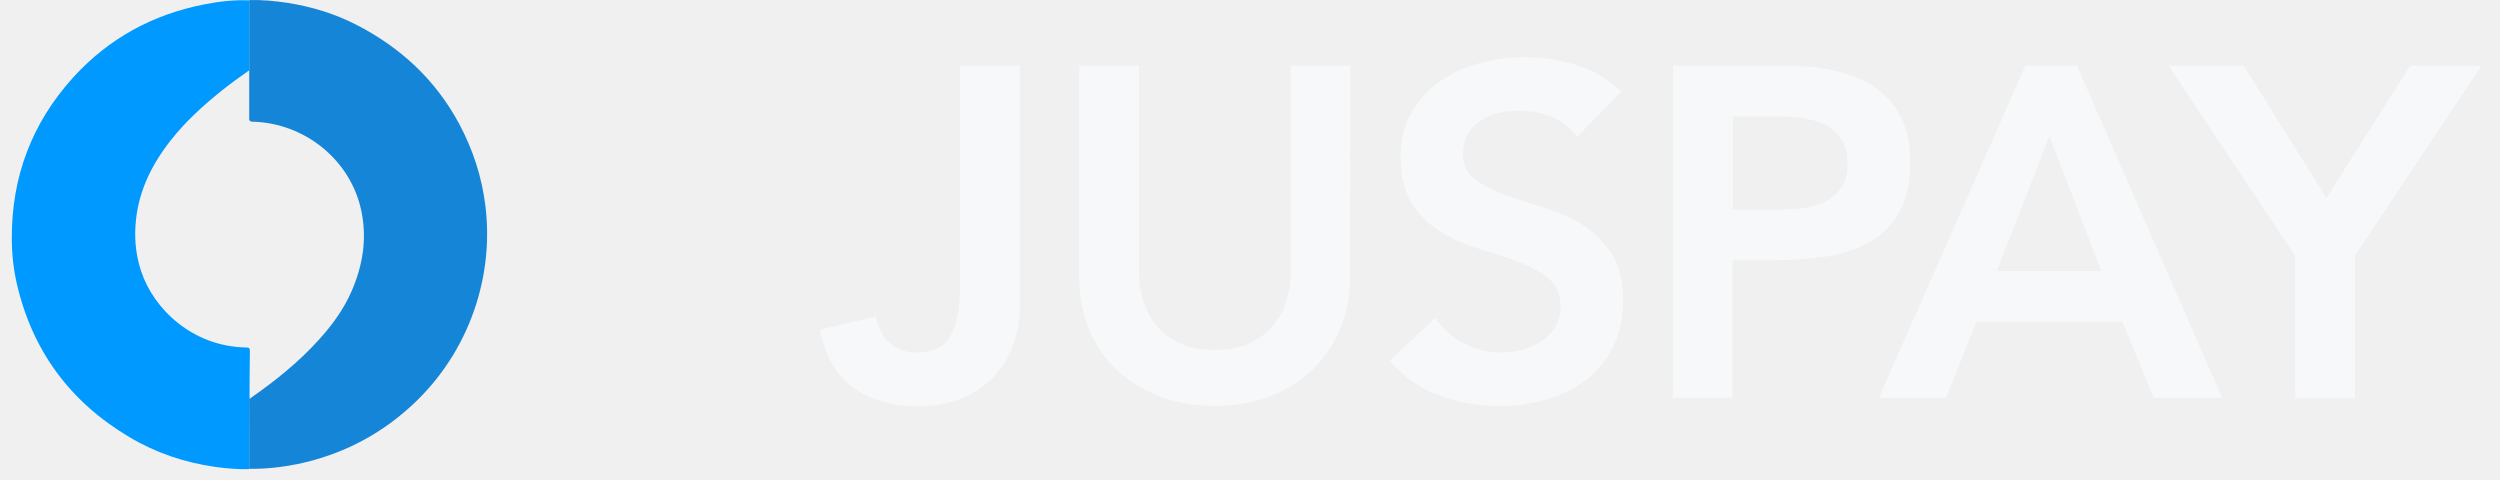
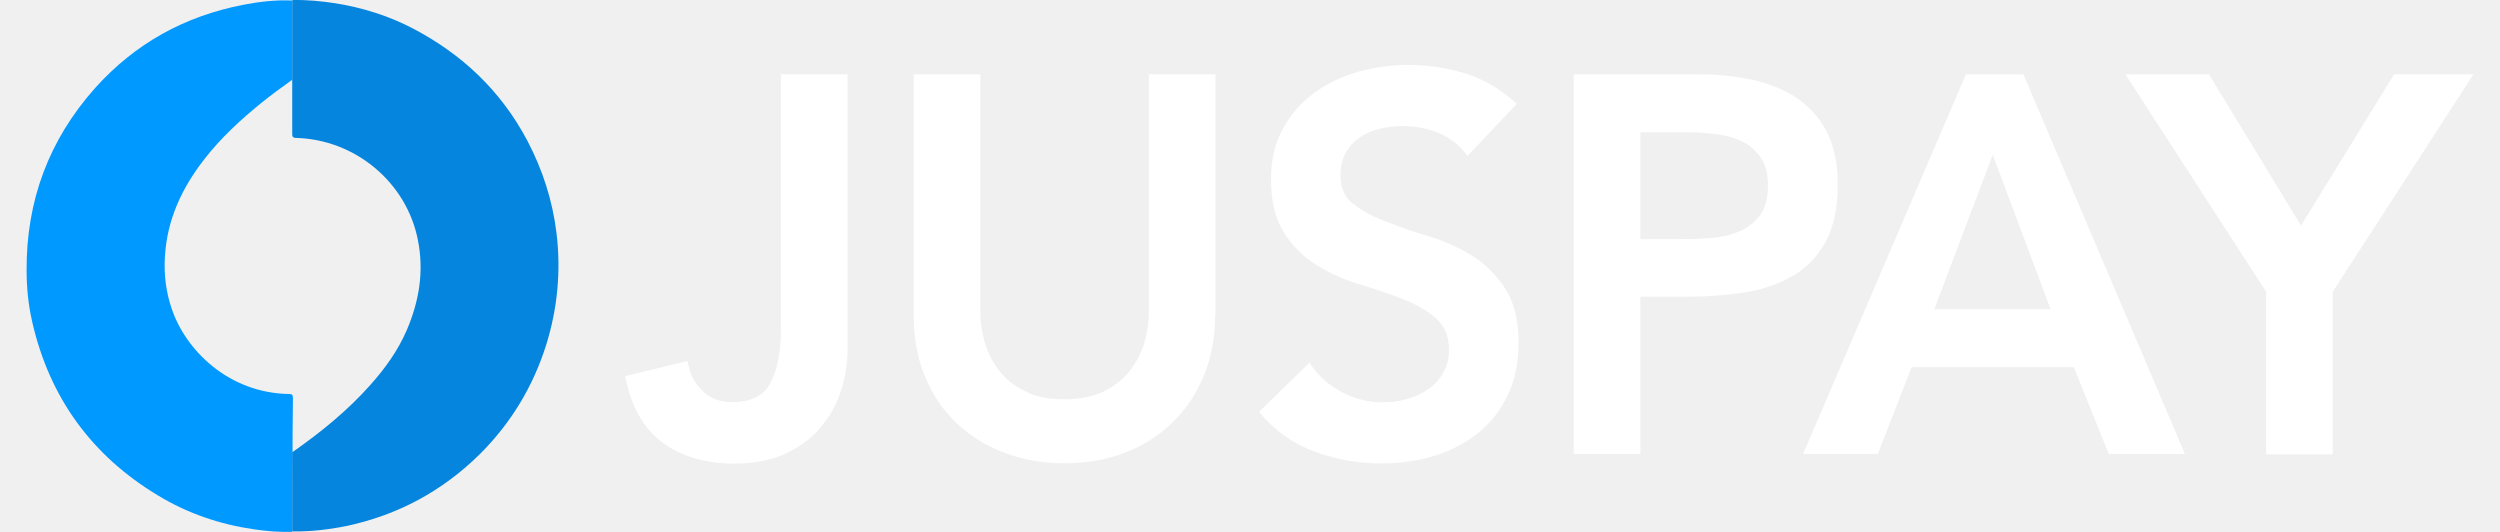
- <svg xmlns="http://www.w3.org/2000/svg" width="99" height="19" viewBox="0 0 99 19" fill="none">
-   <path d="M9.869 18.577C9.418 18.589 8.978 18.552 8.526 18.49C7.309 18.317 6.167 17.933 5.112 17.302C2.778 15.915 1.284 13.896 0.669 11.246C0.531 10.652 0.468 10.045 0.468 9.438C0.456 7.011 1.259 4.881 2.891 3.074C4.309 1.513 6.066 0.56 8.137 0.164C8.715 0.052 9.292 -0.01 9.869 0.015C9.869 0.944 9.869 1.86 9.869 2.789C9.844 2.801 9.819 2.813 9.794 2.838C9.455 3.074 9.116 3.321 8.79 3.581C8.049 4.176 7.347 4.807 6.757 5.563C5.966 6.566 5.439 7.668 5.363 8.968C5.326 9.587 5.401 10.194 5.602 10.776C6.091 12.225 7.61 13.723 9.744 13.76C9.869 13.76 9.895 13.785 9.895 13.921C9.882 14.553 9.882 15.816 9.882 15.816C9.882 15.816 9.882 15.89 9.882 15.927C9.869 16.806 9.869 17.686 9.869 18.577Z" fill="#0099FF" />
-   <path d="M9.869 2.776C9.869 2.776 9.869 0.931 9.869 0.002C10.384 -0.01 10.886 0.039 11.388 0.113C12.329 0.262 13.233 0.534 14.087 0.968C15.857 1.872 17.25 3.16 18.191 4.918C18.731 5.933 19.082 7.011 19.22 8.138C19.384 9.463 19.258 10.775 18.856 12.05C18.392 13.499 17.614 14.775 16.522 15.852C15.191 17.152 13.61 17.994 11.777 18.378C11.15 18.502 10.509 18.576 9.869 18.564C9.869 17.672 9.869 16.793 9.869 15.902C9.869 15.864 9.869 15.803 9.869 15.803C9.869 15.803 9.907 15.778 9.92 15.765C10.899 15.084 11.827 14.341 12.631 13.45C13.158 12.868 13.61 12.249 13.924 11.53C14.363 10.515 14.539 9.475 14.313 8.373C13.911 6.367 12.091 4.868 9.995 4.819C9.857 4.819 9.869 4.707 9.869 4.707V2.776Z" fill="#1585D8" />
-   <g clip-path="url(#clip0_232_1100)">
-     <path d="M40.388 12.112C40.388 12.632 40.3 13.127 40.137 13.61C39.974 14.093 39.71 14.514 39.384 14.886C39.045 15.257 38.631 15.542 38.129 15.765C37.627 15.975 37.037 16.087 36.384 16.087C35.33 16.087 34.464 15.839 33.798 15.356C33.121 14.873 32.681 14.105 32.468 13.053L34.69 12.533C34.765 12.966 34.941 13.313 35.229 13.573C35.506 13.833 35.857 13.957 36.271 13.957C36.949 13.957 37.413 13.734 37.652 13.276C37.89 12.83 38.016 12.198 38.016 11.406V2.602H40.388V12.112Z" fill="#F6F8F9" />
-     <path d="M53.467 10.923C53.467 11.715 53.329 12.433 53.053 13.065C52.777 13.709 52.4 14.241 51.923 14.687C51.447 15.133 50.882 15.48 50.229 15.715C49.576 15.963 48.861 16.074 48.095 16.074C47.33 16.074 46.614 15.95 45.974 15.715C45.321 15.48 44.756 15.133 44.267 14.687C43.777 14.241 43.401 13.697 43.137 13.065C42.861 12.433 42.736 11.715 42.736 10.923V2.601H45.108V10.848C45.108 11.17 45.158 11.505 45.258 11.864C45.359 12.21 45.522 12.545 45.761 12.842C45.986 13.139 46.3 13.387 46.689 13.573C47.066 13.771 47.543 13.857 48.108 13.857C48.672 13.857 49.15 13.758 49.526 13.573C49.903 13.387 50.216 13.139 50.455 12.842C50.681 12.545 50.856 12.223 50.957 11.864C51.057 11.505 51.108 11.17 51.108 10.848V2.601H53.48L53.467 10.923Z" fill="#F6F8F9" />
-     <path d="M62.454 5.425C62.203 5.066 61.864 4.806 61.45 4.633C61.023 4.459 60.584 4.385 60.12 4.385C59.844 4.385 59.58 4.422 59.316 4.484C59.053 4.546 58.827 4.645 58.626 4.781C58.413 4.918 58.249 5.091 58.124 5.314C57.998 5.537 57.936 5.784 57.936 6.082C57.936 6.527 58.086 6.874 58.413 7.097C58.727 7.332 59.116 7.543 59.58 7.704C60.044 7.877 60.547 8.05 61.099 8.211C61.651 8.372 62.153 8.595 62.63 8.88C63.094 9.165 63.484 9.549 63.797 10.007C64.111 10.477 64.274 11.109 64.274 11.877C64.274 12.583 64.149 13.202 63.885 13.722C63.622 14.254 63.27 14.688 62.818 15.034C62.367 15.381 61.852 15.641 61.262 15.815C60.672 15.988 60.044 16.075 59.404 16.075C58.576 16.075 57.773 15.938 57.019 15.666C56.254 15.394 55.589 14.935 55.036 14.291L56.831 12.583C57.12 13.016 57.496 13.35 57.973 13.598C58.45 13.846 58.94 13.957 59.467 13.957C59.743 13.957 60.019 13.92 60.295 13.846C60.572 13.771 60.823 13.66 61.049 13.511C61.275 13.363 61.45 13.177 61.588 12.942C61.726 12.719 61.802 12.446 61.802 12.149C61.802 11.666 61.639 11.295 61.325 11.035C61.011 10.775 60.622 10.552 60.157 10.378C59.693 10.205 59.178 10.032 58.626 9.871C58.074 9.71 57.559 9.487 57.107 9.214C56.643 8.942 56.254 8.571 55.94 8.1C55.626 7.629 55.463 7.01 55.463 6.23C55.463 5.549 55.601 4.967 55.89 4.472C56.166 3.976 56.542 3.568 57.007 3.233C57.459 2.911 57.986 2.664 58.576 2.503C59.166 2.342 59.768 2.268 60.383 2.268C61.086 2.268 61.764 2.379 62.429 2.577C63.082 2.788 63.684 3.134 64.212 3.617L62.454 5.425Z" fill="#F6F8F9" />
-     <path fill-rule="evenodd" clip-rule="evenodd" d="M70.739 2.601H66.257L66.245 15.752H68.617V10.303H70.312C71.015 10.303 71.68 10.254 72.333 10.155C72.985 10.056 73.55 9.858 74.04 9.585C74.529 9.313 74.918 8.917 75.207 8.409C75.496 7.901 75.646 7.233 75.646 6.403C75.646 5.672 75.508 5.066 75.245 4.57C74.981 4.087 74.617 3.703 74.165 3.406C73.713 3.121 73.186 2.911 72.596 2.787C71.994 2.663 71.379 2.601 70.739 2.601ZM71.115 8.273C70.751 8.297 70.4 8.31 70.061 8.31H68.618V4.607H70.312C70.626 4.607 70.952 4.632 71.291 4.669C71.63 4.706 71.944 4.781 72.22 4.917C72.496 5.041 72.722 5.226 72.898 5.474C73.073 5.722 73.161 6.044 73.161 6.452C73.161 6.898 73.061 7.245 72.873 7.493C72.672 7.74 72.421 7.926 72.12 8.05C71.818 8.174 71.479 8.248 71.115 8.273Z" fill="#F6F8F9" />
-     <path fill-rule="evenodd" clip-rule="evenodd" d="M82.249 2.601H80.203L74.404 15.752H77.065L78.27 12.743H84.044L85.286 15.752H87.998L82.249 2.601ZM81.157 5.388L83.215 10.737H79.073L81.157 5.388Z" fill="#F6F8F9" />
-     <path d="M90.884 10.13L85.876 2.601H88.851L92.127 7.839L95.441 2.601H98.265L93.257 10.13V15.764H90.884V10.13Z" fill="#F6F8F9" />
+ <svg xmlns="http://www.w3.org/2000/svg" width="47" height="10" viewBox="0 0 47 10" fill="none">
+   <g clip-path="url(#clip0_12236_50917)">
+     <path fill-rule="evenodd" clip-rule="evenodd" d="M5.494 9.999C5.254 10.006 5.02 9.986 4.78 9.952C4.134 9.859 3.527 9.653 2.967 9.313C1.727 8.566 0.933 7.48 0.606 6.054C0.533 5.734 0.5 5.408 0.5 5.081C0.493 3.775 0.92 2.629 1.787 1.656C2.54 0.816 3.473 0.303 4.574 0.09C4.88 0.03 5.187 -0.004 5.494 0.01C5.494 0.51 5.494 1.003 5.494 1.502C5.48 1.509 5.467 1.516 5.454 1.529C5.274 1.656 5.094 1.789 4.92 1.929C4.527 2.249 4.154 2.589 3.84 2.995C3.42 3.535 3.14 4.128 3.1 4.828C3.08 5.161 3.12 5.488 3.227 5.801C3.487 6.58 4.294 7.387 5.427 7.407C5.494 7.407 5.507 7.42 5.507 7.493C5.5 7.833 5.5 8.513 5.5 8.513C5.5 8.513 5.5 8.553 5.5 8.573C5.494 9.046 5.494 9.519 5.494 9.999Z" fill="#0099FF" />
+     <path fill-rule="evenodd" clip-rule="evenodd" d="M5.494 1.494C5.494 1.494 5.494 0.501 5.494 0.001C5.768 -0.006 6.034 0.021 6.301 0.061C6.801 0.141 7.281 0.288 7.735 0.521C8.675 1.007 9.415 1.7 9.915 2.647C10.202 3.193 10.388 3.773 10.462 4.379C10.549 5.092 10.482 5.799 10.268 6.485C10.022 7.265 9.608 7.951 9.028 8.531C8.321 9.231 7.481 9.684 6.508 9.89C6.174 9.957 5.834 9.997 5.494 9.99C5.494 9.511 5.494 9.037 5.494 8.558C5.494 8.538 5.494 8.504 5.494 8.504C5.494 8.504 5.514 8.491 5.521 8.484C6.041 8.118 6.535 7.718 6.961 7.238C7.241 6.925 7.481 6.592 7.648 6.205C7.881 5.659 7.975 5.099 7.855 4.506C7.641 3.426 6.675 2.62 5.561 2.593C5.488 2.593 5.494 2.533 5.494 2.533V1.494Z" fill="#0585DD" />
+     <path d="M15.934 6.559C15.934 6.841 15.888 7.11 15.802 7.372C15.716 7.634 15.576 7.862 15.404 8.064C15.225 8.266 15.007 8.42 14.741 8.541C14.476 8.655 14.165 8.716 13.82 8.716C13.263 8.716 12.806 8.581 12.455 8.319C12.097 8.057 11.865 7.641 11.752 7.07L12.925 6.787C12.965 7.022 13.058 7.211 13.21 7.352C13.356 7.493 13.542 7.56 13.76 7.56C14.118 7.56 14.364 7.439 14.489 7.19C14.615 6.949 14.682 6.606 14.682 6.176V1.398H15.934V6.559Z" fill="white" />
+     <path d="M22.845 5.914C22.845 6.344 22.772 6.734 22.626 7.076C22.48 7.426 22.281 7.715 22.029 7.956C21.778 8.198 21.479 8.387 21.135 8.514C20.79 8.649 20.412 8.709 20.008 8.709C19.604 8.709 19.226 8.642 18.888 8.514C18.543 8.387 18.245 8.198 17.986 7.956C17.728 7.715 17.529 7.419 17.39 7.076C17.244 6.734 17.178 6.344 17.178 5.914V1.398H18.43V5.873C18.43 6.048 18.457 6.23 18.51 6.424C18.563 6.613 18.649 6.794 18.775 6.955C18.894 7.117 19.06 7.251 19.266 7.352C19.464 7.459 19.716 7.506 20.015 7.506C20.313 7.506 20.565 7.453 20.764 7.352C20.962 7.251 21.128 7.117 21.254 6.955C21.373 6.794 21.466 6.619 21.519 6.424C21.572 6.23 21.599 6.048 21.599 5.873V1.398H22.851V5.914H22.845Z" fill="white" />
+     <path d="M27.587 2.934C27.454 2.739 27.275 2.598 27.056 2.504C26.831 2.41 26.599 2.37 26.354 2.37C26.208 2.37 26.069 2.39 25.93 2.423C25.791 2.457 25.671 2.511 25.565 2.585C25.452 2.659 25.366 2.753 25.3 2.874C25.234 2.995 25.201 3.129 25.201 3.29C25.201 3.532 25.28 3.72 25.452 3.841C25.618 3.969 25.824 4.083 26.069 4.17C26.314 4.265 26.579 4.359 26.871 4.446C27.163 4.533 27.428 4.654 27.68 4.809C27.925 4.963 28.13 5.172 28.296 5.42C28.462 5.676 28.548 6.018 28.548 6.435C28.548 6.818 28.482 7.154 28.342 7.436C28.203 7.725 28.017 7.96 27.779 8.148C27.54 8.336 27.268 8.478 26.957 8.572C26.645 8.666 26.314 8.713 25.976 8.713C25.539 8.713 25.114 8.639 24.717 8.491C24.312 8.343 23.961 8.095 23.669 7.745L24.617 6.818C24.77 7.053 24.969 7.234 25.221 7.369C25.472 7.503 25.731 7.564 26.009 7.564C26.155 7.564 26.301 7.544 26.447 7.503C26.593 7.463 26.725 7.402 26.844 7.322C26.964 7.241 27.056 7.14 27.129 7.013C27.202 6.892 27.242 6.744 27.242 6.583C27.242 6.321 27.156 6.119 26.99 5.978C26.825 5.837 26.619 5.716 26.374 5.622C26.128 5.528 25.857 5.434 25.565 5.346C25.273 5.259 25.002 5.138 24.763 4.99C24.518 4.842 24.312 4.641 24.147 4.385C23.981 4.13 23.895 3.794 23.895 3.371C23.895 3.001 23.968 2.686 24.12 2.417C24.266 2.148 24.465 1.926 24.71 1.745C24.949 1.57 25.227 1.436 25.539 1.348C25.85 1.261 26.168 1.221 26.493 1.221C26.864 1.221 27.222 1.281 27.573 1.389C27.918 1.503 28.236 1.691 28.515 1.953L27.587 2.934Z" fill="white" />
+     <path d="M29.593 1.398H31.959C32.297 1.398 32.622 1.432 32.94 1.499C33.251 1.566 33.53 1.681 33.768 1.835C34.007 1.996 34.199 2.205 34.339 2.467C34.478 2.736 34.55 3.065 34.55 3.461C34.55 3.911 34.471 4.274 34.319 4.55C34.166 4.825 33.961 5.04 33.702 5.188C33.444 5.336 33.145 5.443 32.801 5.497C32.456 5.551 32.105 5.578 31.734 5.578H30.839V8.534H29.586V1.398H29.593ZM31.601 4.496C31.78 4.496 31.966 4.489 32.158 4.476C32.35 4.462 32.529 4.422 32.688 4.355C32.847 4.288 32.98 4.187 33.086 4.053C33.185 3.918 33.238 3.73 33.238 3.488C33.238 3.266 33.192 3.092 33.099 2.957C33.006 2.823 32.887 2.722 32.741 2.655C32.595 2.581 32.43 2.541 32.251 2.521C32.072 2.5 31.899 2.487 31.734 2.487H30.839V4.496H31.601Z" fill="white" />
+     <path d="M36.96 1.398H38.04L41.076 8.534H39.644L38.988 6.902H35.939L35.303 8.534H33.898L36.96 1.398ZM38.551 5.813L37.464 2.91L36.364 5.813H38.551Z" fill="white" />
+     <path d="M42.603 5.484L39.958 1.398H41.529L43.259 4.241L45.009 1.398H46.5L43.856 5.484V8.541H42.603V5.484Z" fill="white" />
  </g>
  <defs>
-     <clipPath id="clip0_232_1100">
-       <rect width="66" height="15" fill="white" transform="translate(32.468 2)" />
+     <clipPath id="clip0_12236_50917">
+       <rect width="46.001" height="10.001" fill="white" transform="translate(0.499634)" />
    </clipPath>
  </defs>
</svg>
